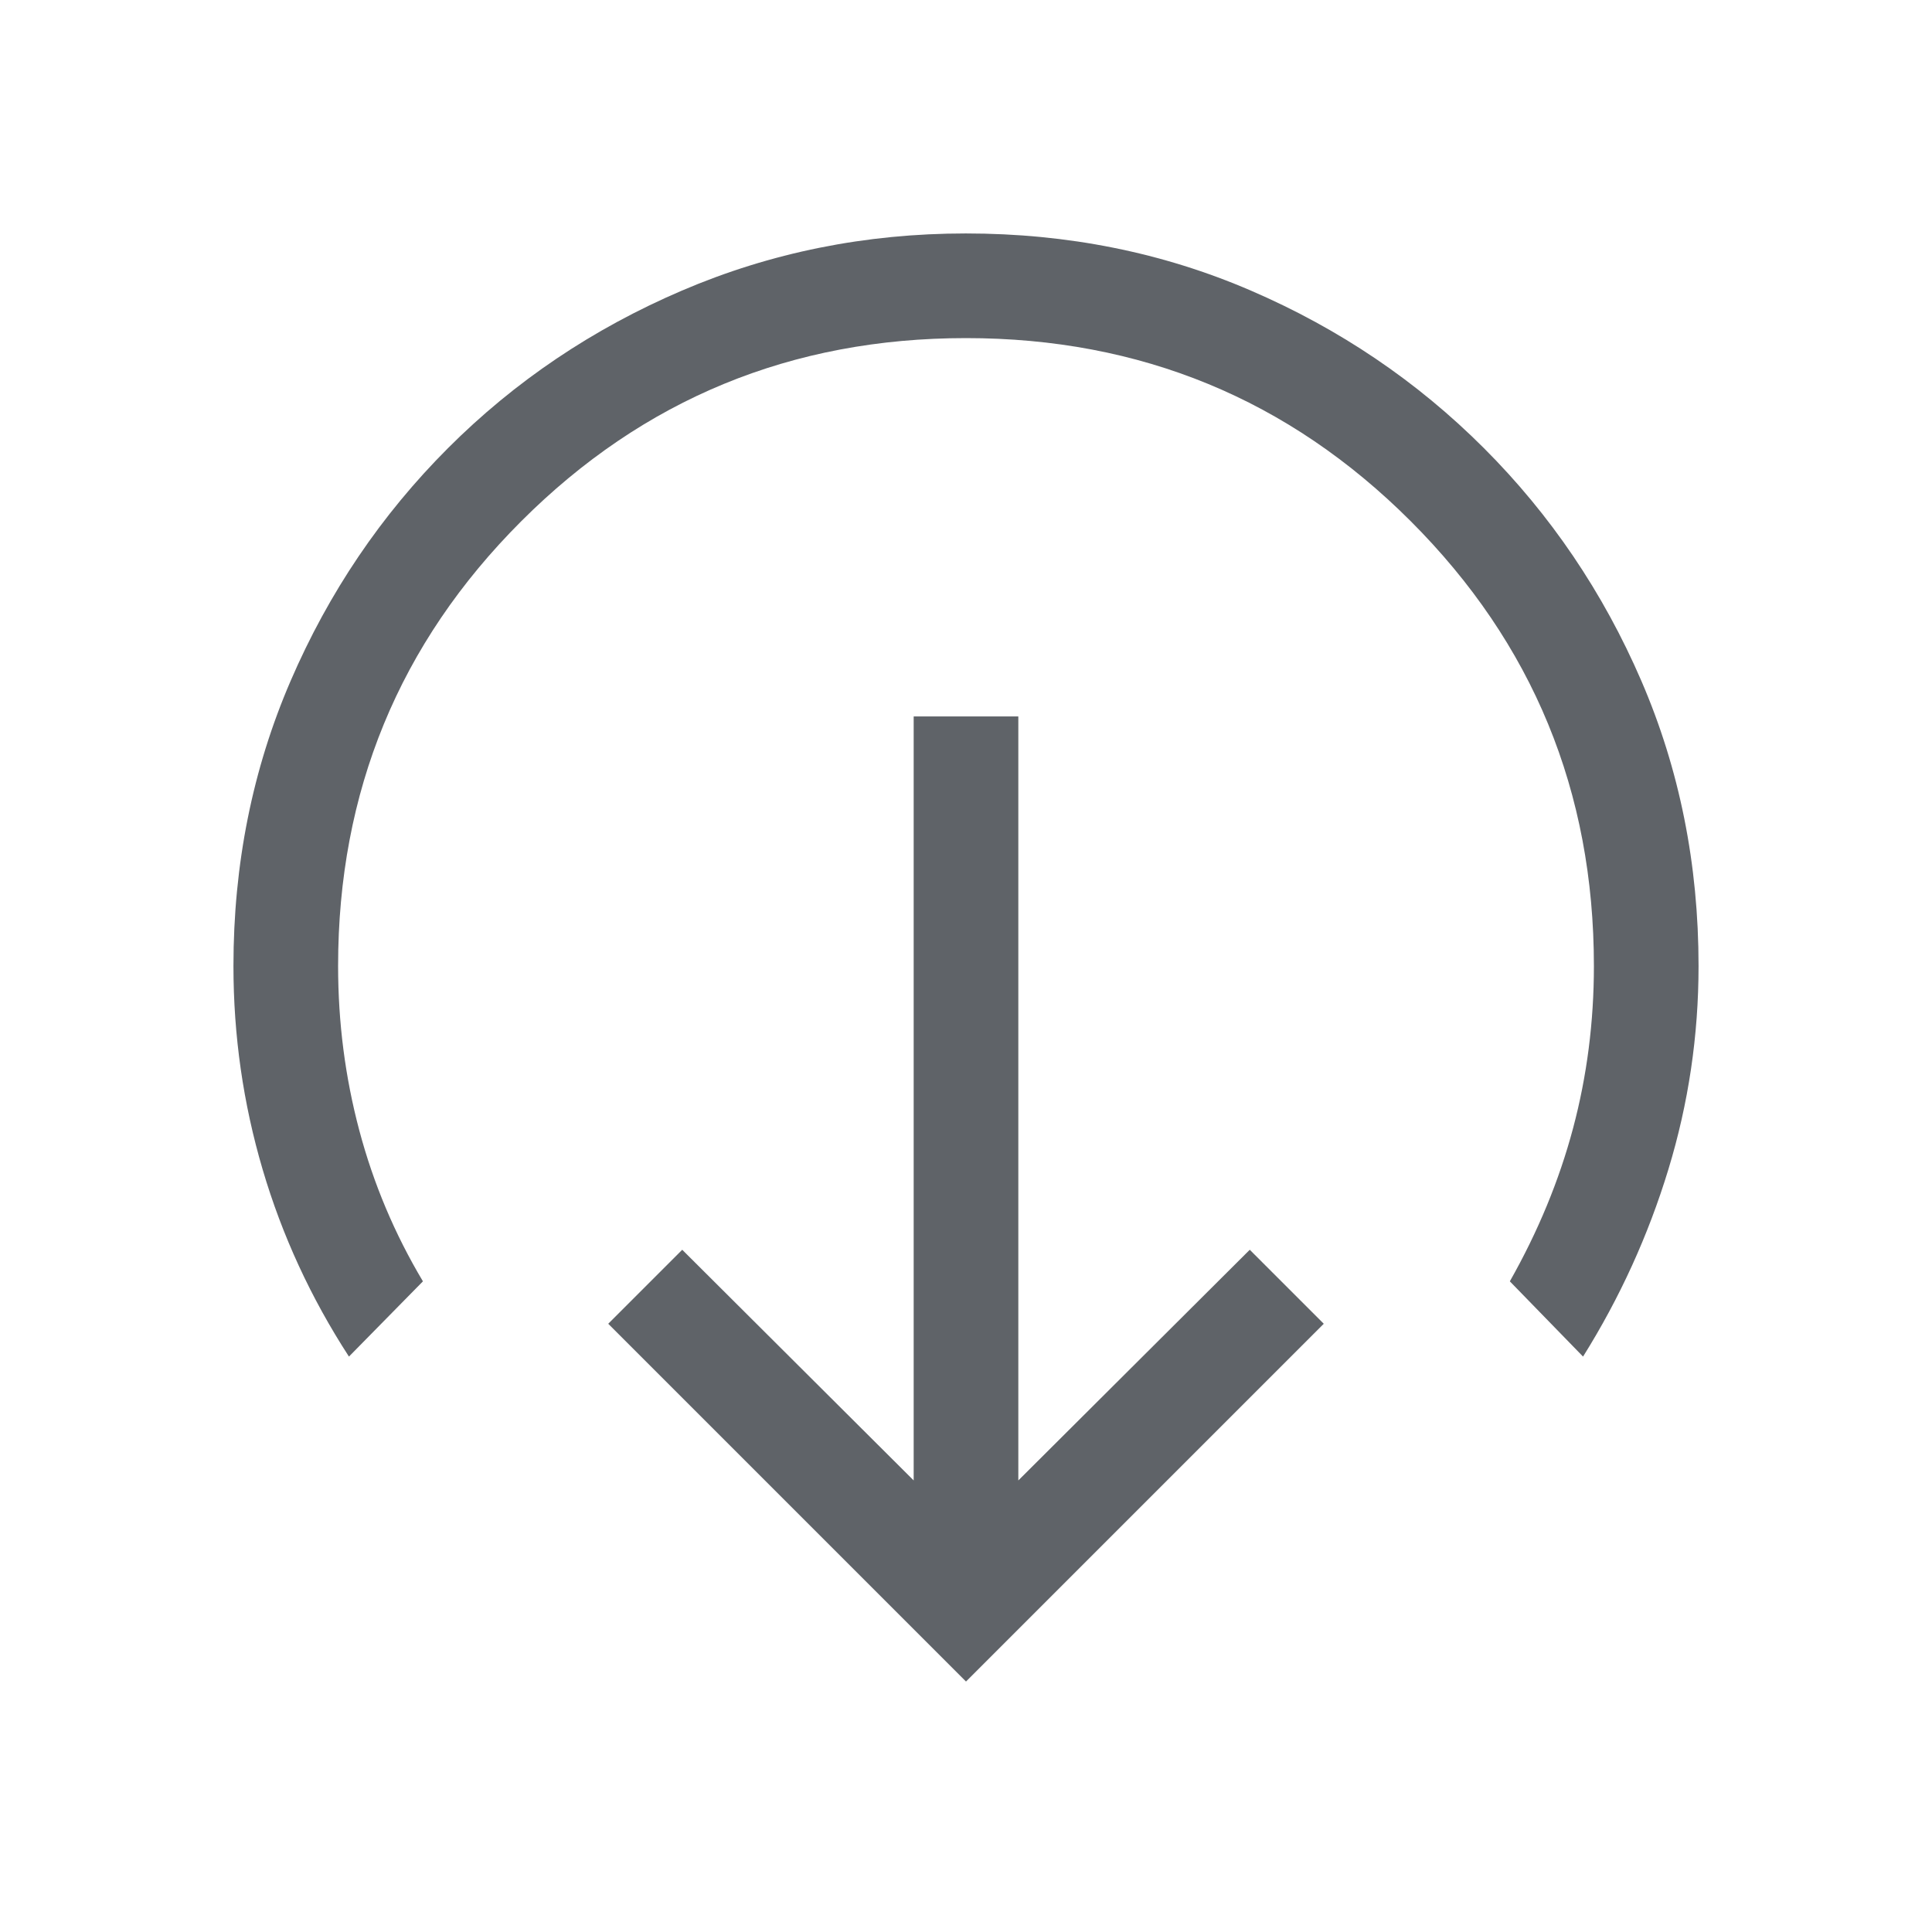
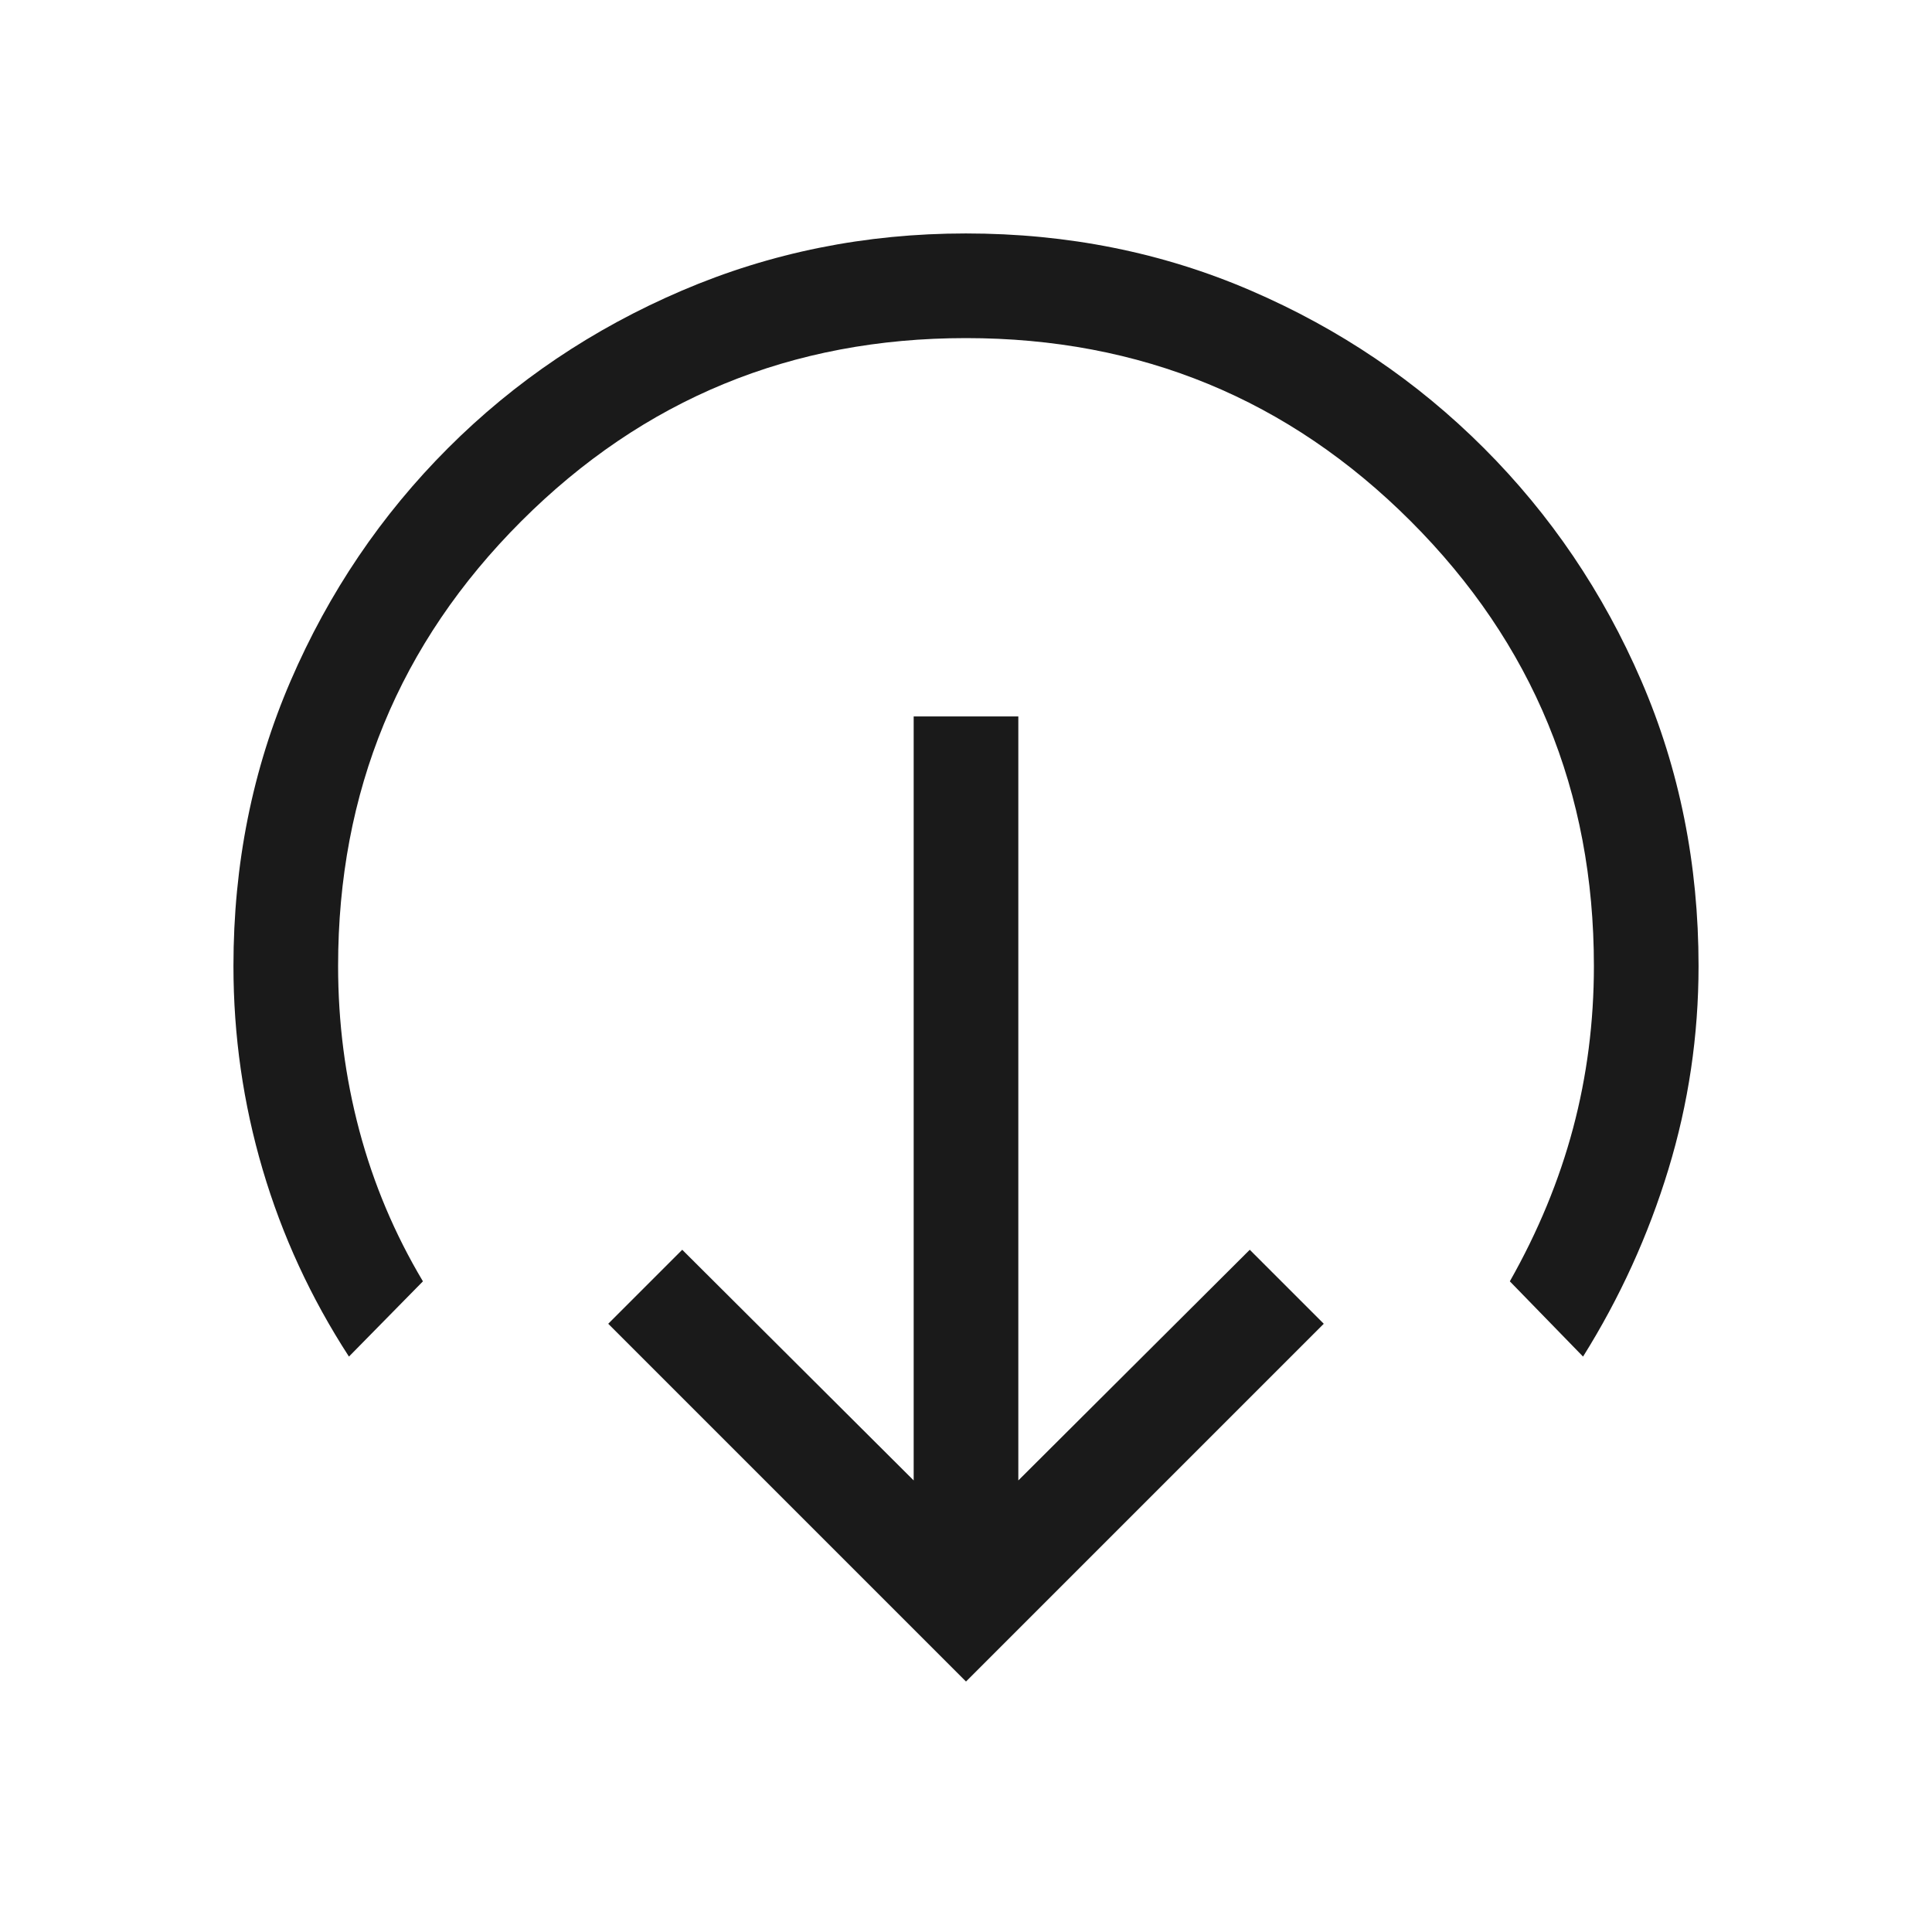
- <svg xmlns="http://www.w3.org/2000/svg" height="20px" viewBox="0 -960 960 960" width="20px" fill="#5f6368">
+ <svg xmlns="http://www.w3.org/2000/svg" height="20px" viewBox="0 -960 960 960" width="20px" fill="#1a1a1a">
  <path d="M480-124.46 302.23-302.23 339-339l115 114.62V-604h52v379.62L621-339l36.77 36.77L480-124.46ZM173.39-285.92Q145-329.69 130.5-378.9 116-428.1 116-480q0-75.85 28.42-141.7t78.21-115.65q49.79-49.8 116.13-78.22Q405.1-844 479.93-844q75.84 0 141.71 28.43 65.87 28.42 115.68 78.22t78.25 115.65Q844-555.85 844-480q0 51.9-15 101.1-15 49.21-42.39 92.98l-36.38-37.39q21.08-37.23 31.42-76.08Q792-438.25 792-480q0-130-91-221t-221-91q-130 0-221 91t-91 221q0 42.08 10.54 81.72 10.54 39.65 31.61 74.97l-36.76 37.39Z" />
</svg>
